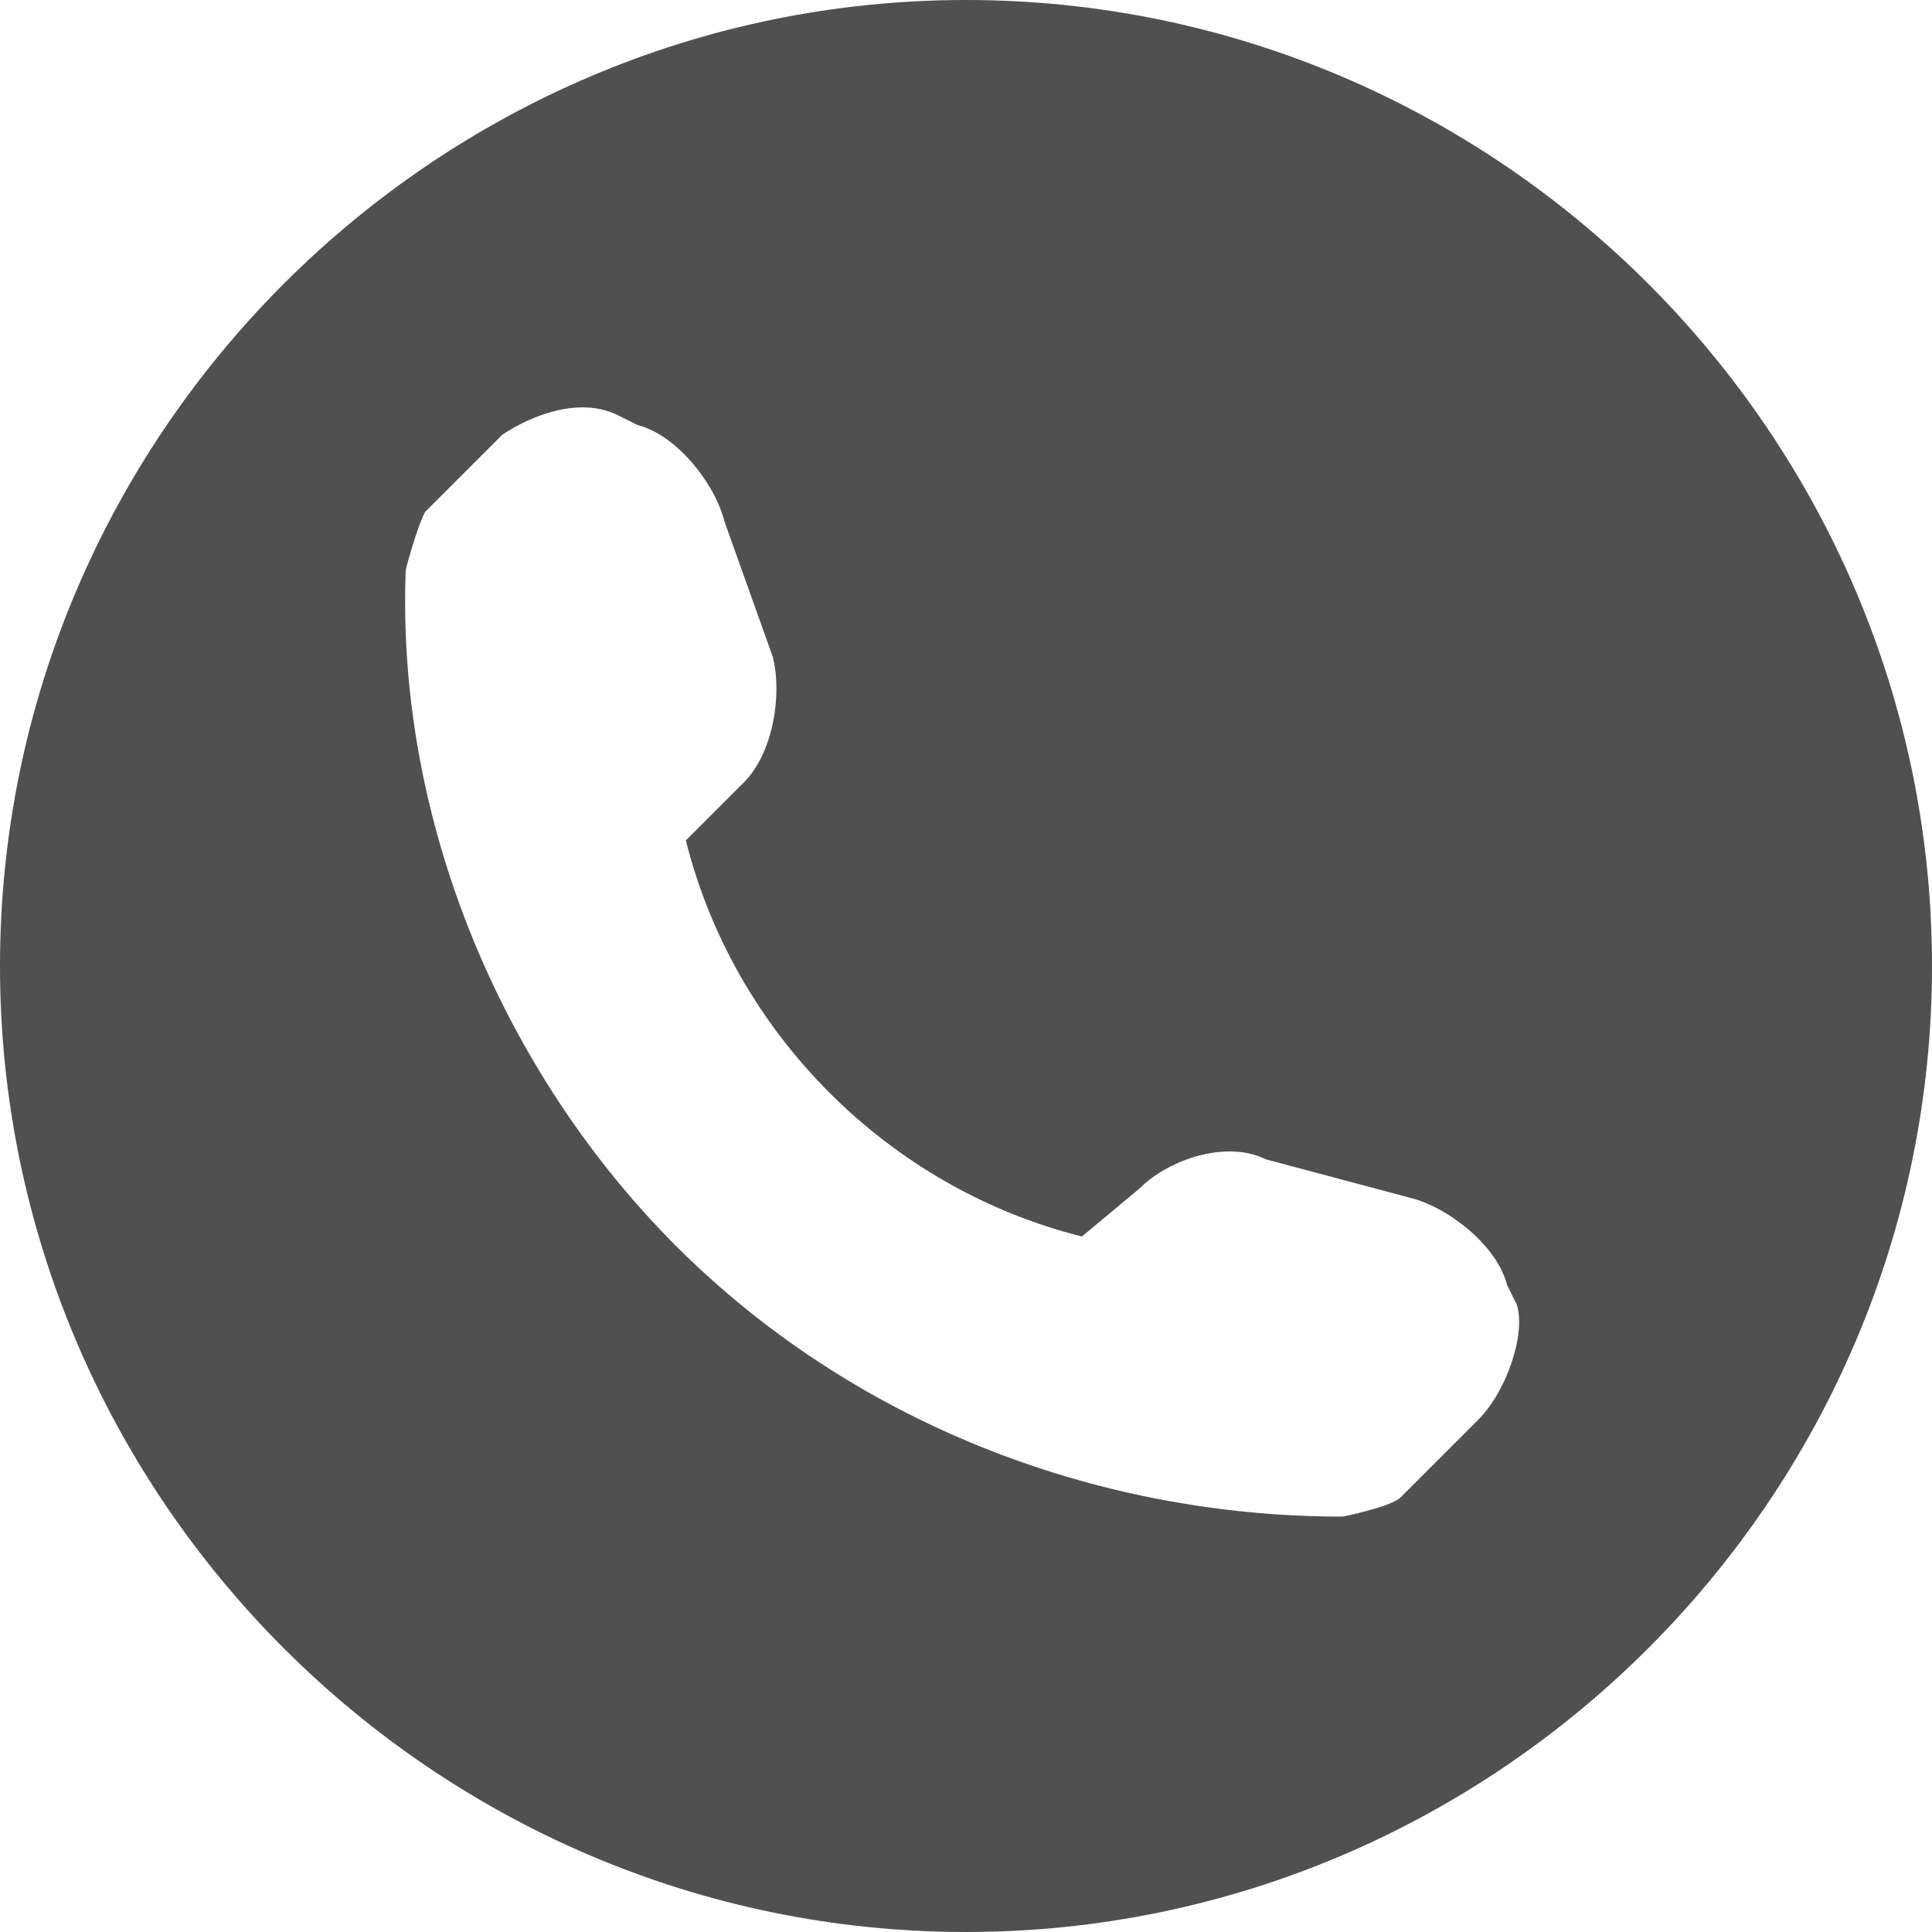
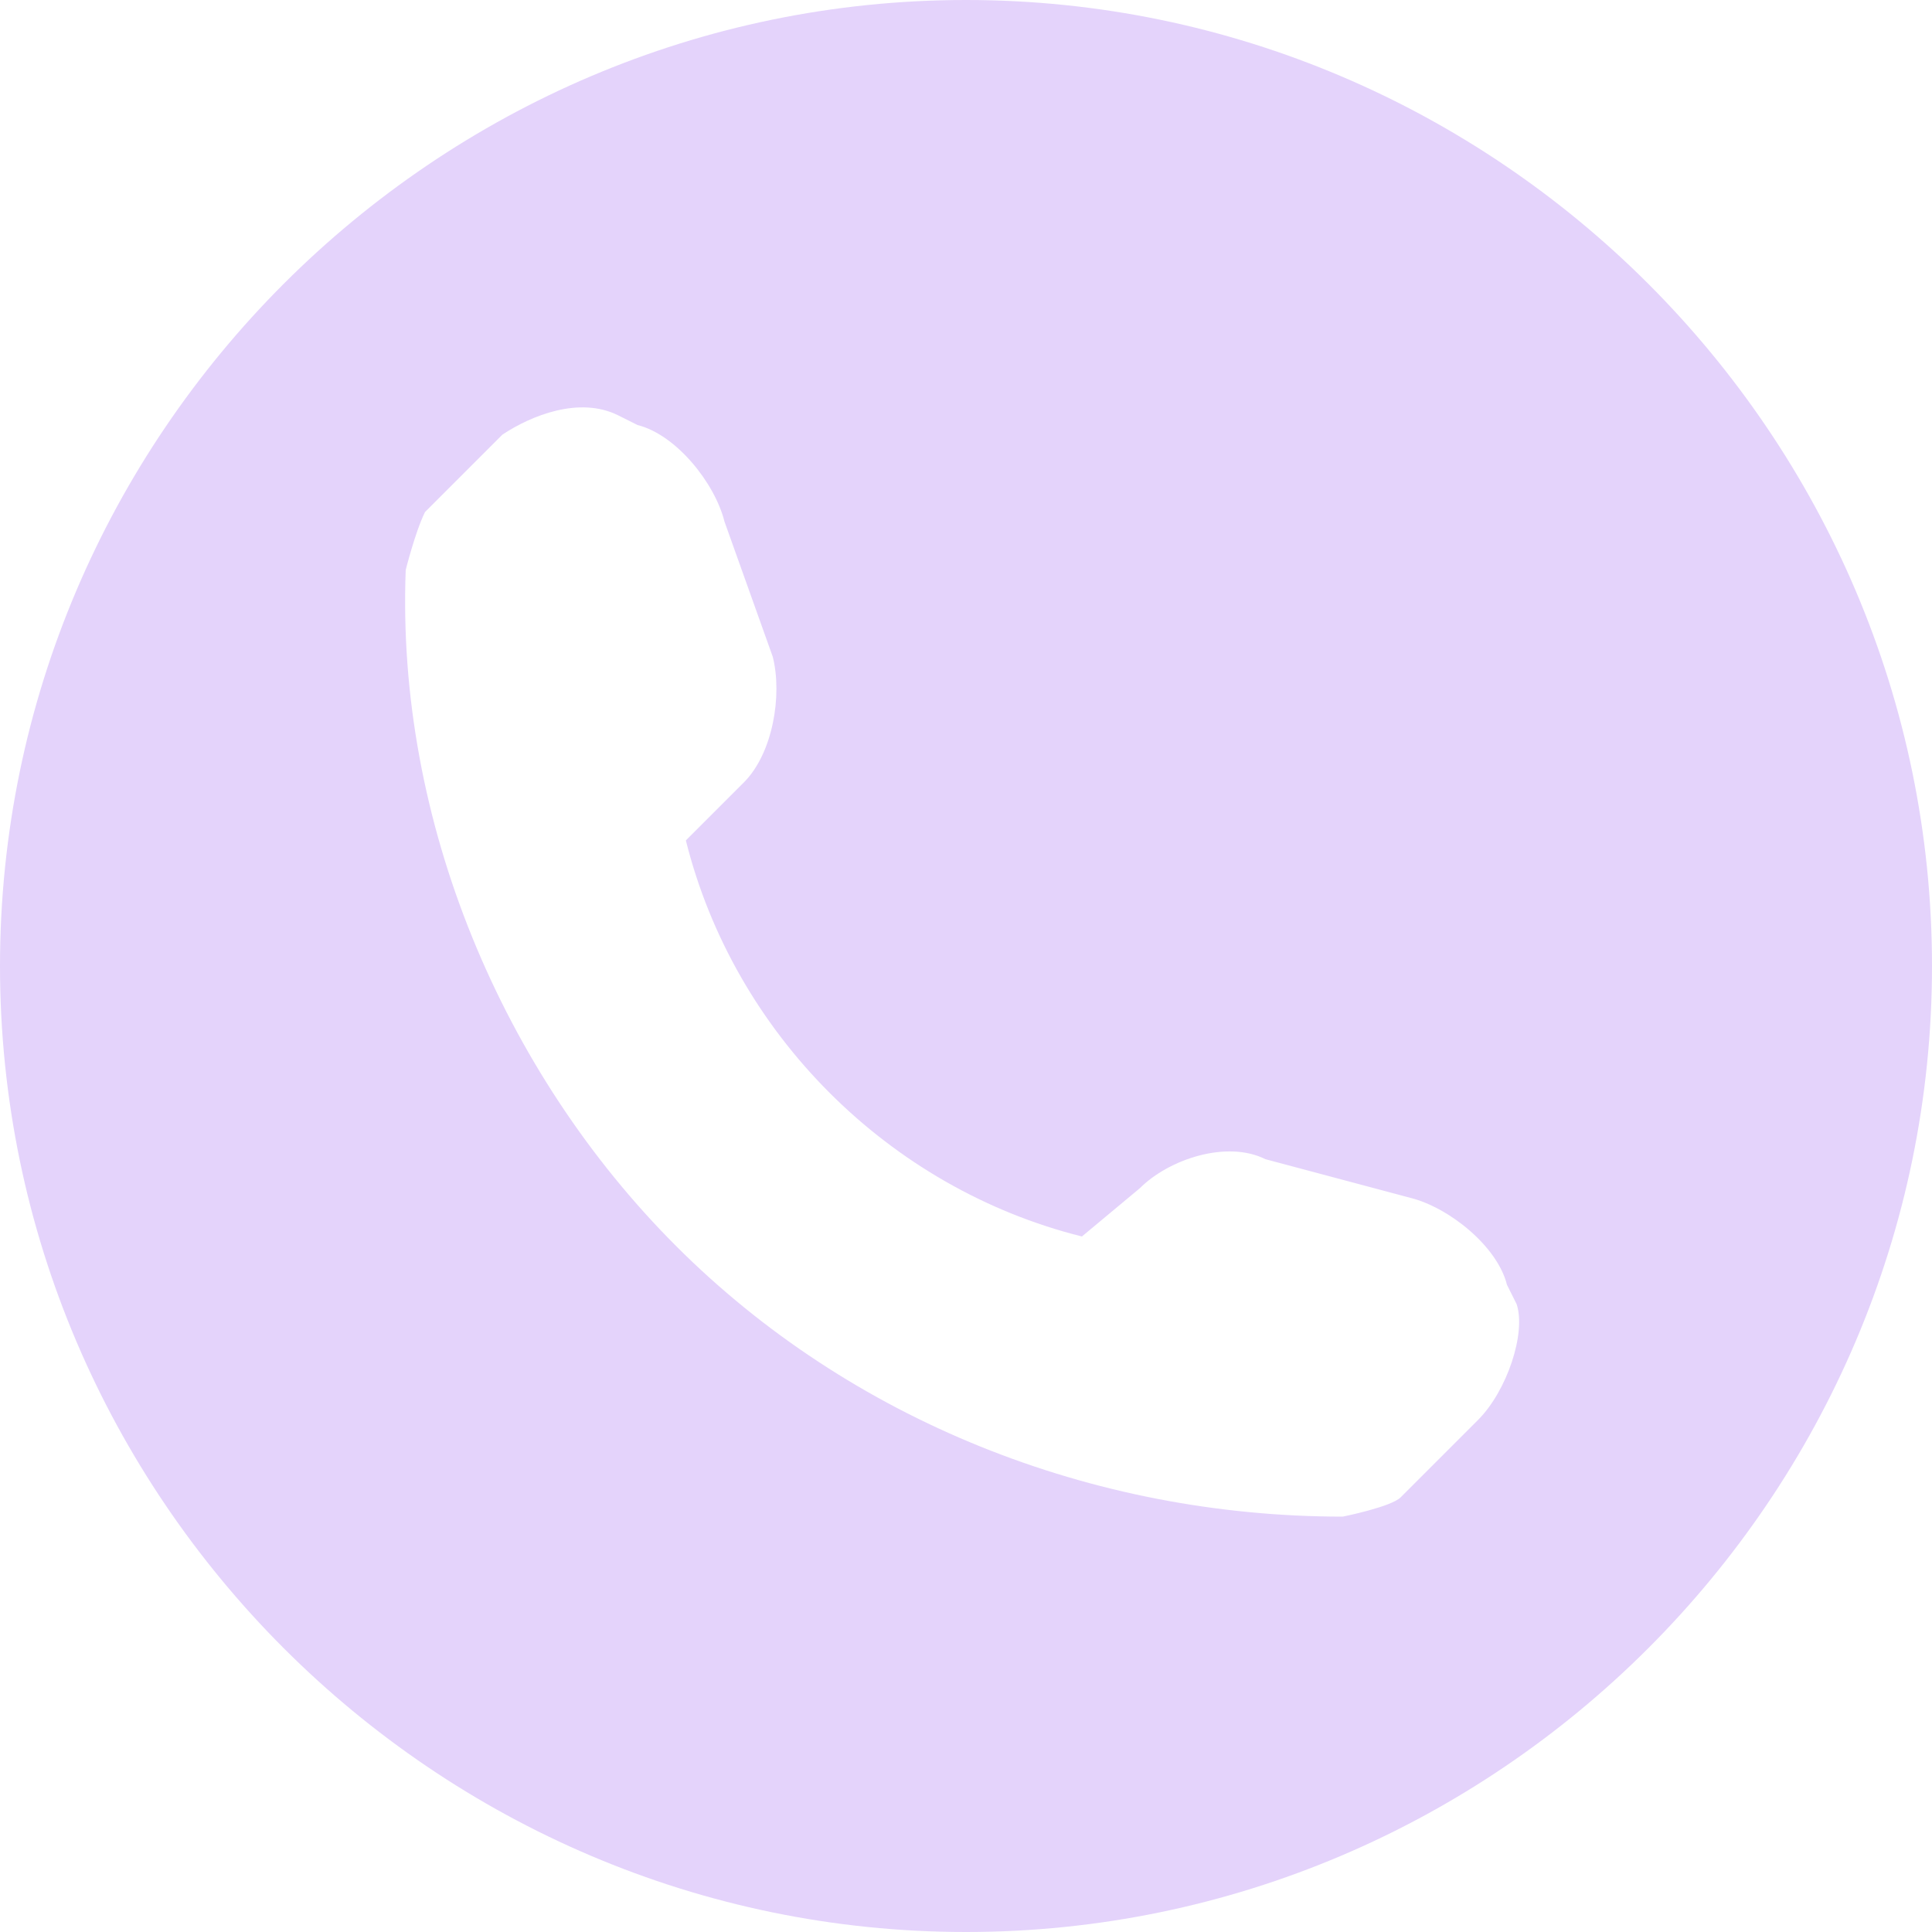
- <svg xmlns="http://www.w3.org/2000/svg" version="1.1" id="Layer_1" x="0px" y="0px" viewBox="0 0 20 20" style="enable-background:new 0 0 20 20;" xml:space="preserve">
-   <style type="text/css">
- 	.st0{fill:#505050;}
- </style>
+ <svg xmlns="http://www.w3.org/2000/svg" version="1.1" id="Layer_1" x="0px" y="0px" viewBox="0 0 20 20" style="enable-background:new 0 0 20 20;" xml:space="preserve" fill="#e4d3fb">
  <path class="st0" d="M10,0C4.5,0,0,4.5,0,10s4.5,10,10,10s10-4.5,10-10S15.5,0,10,0z M15.3,14.7l-0.8,0.8c-0.1,0.1-0.6,0.2-0.6,0.2  c-2.6,0-5.1-1-6.9-2.8s-2.9-4.4-2.8-7c0,0,0.1-0.4,0.2-0.6l0.8-0.8C5.5,4.3,6,4.1,6.4,4.3l0.2,0.1C7,4.5,7.4,5,7.5,5.4L8,6.8  c0.1,0.4,0,1-0.3,1.3L7.1,8.7c0.5,2,2.1,3.6,4.1,4.1l0.6-0.5c0.3-0.3,0.9-0.5,1.3-0.3l1.5,0.4c0.4,0.1,0.9,0.5,1,0.9l0.1,0.2  C15.8,13.8,15.6,14.4,15.3,14.7z" />
</svg>
